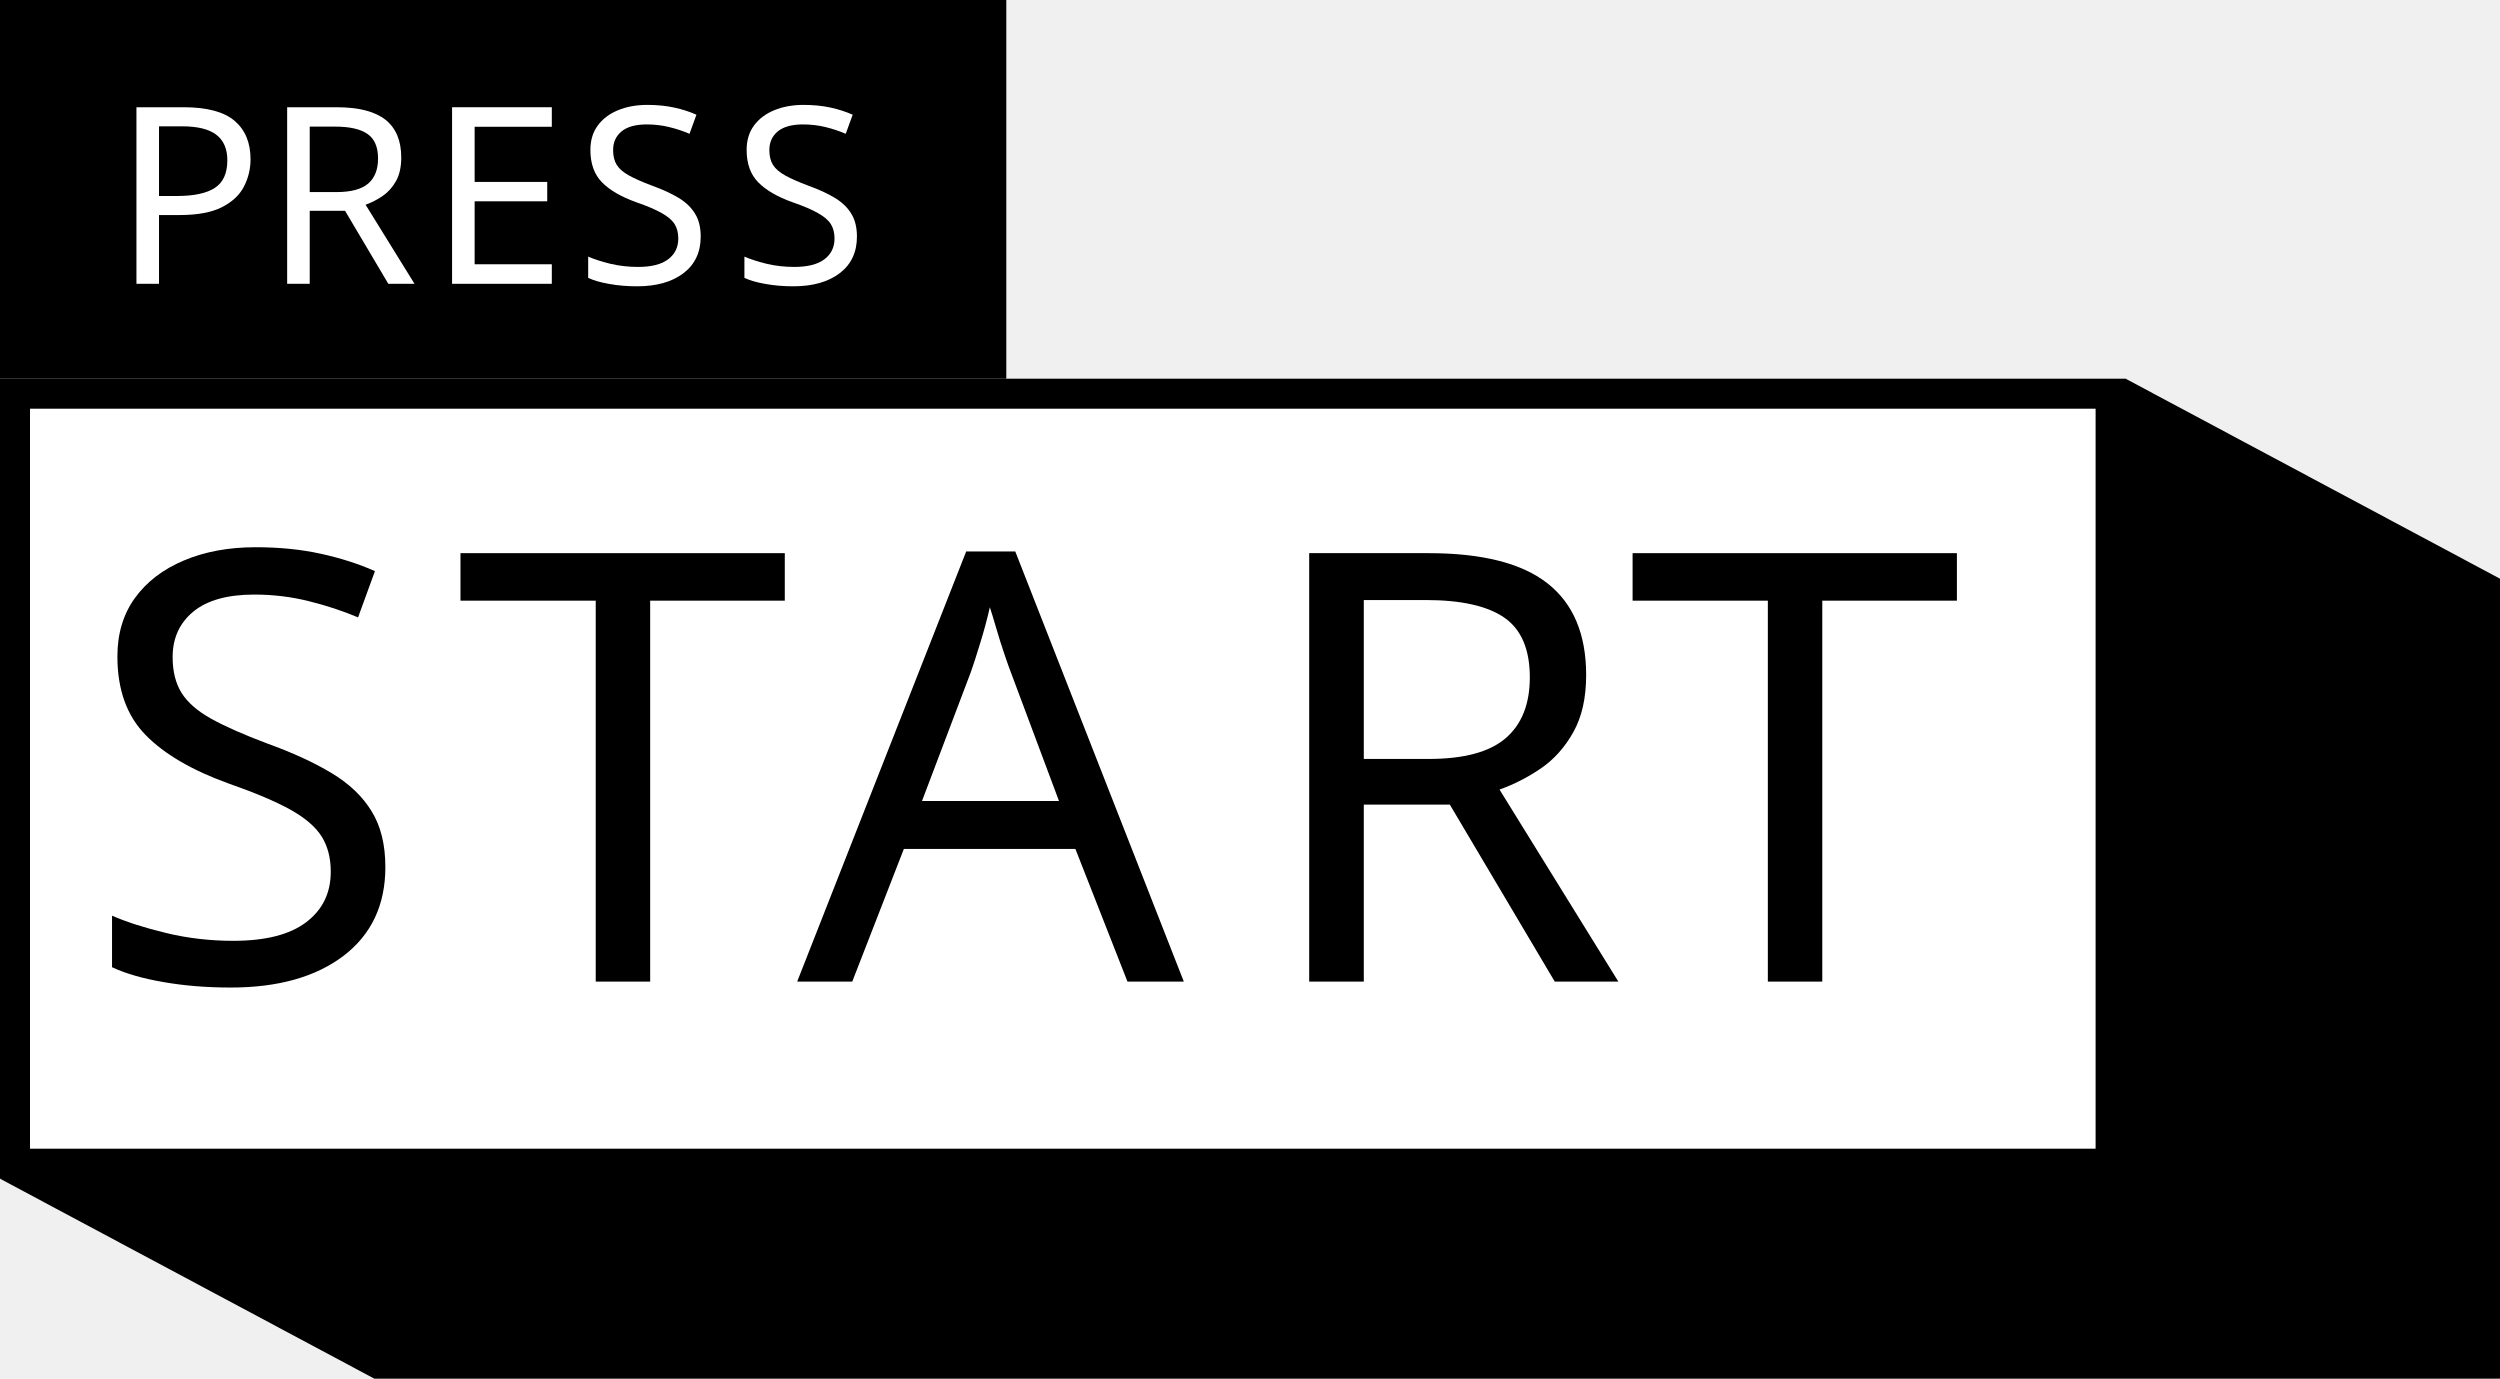
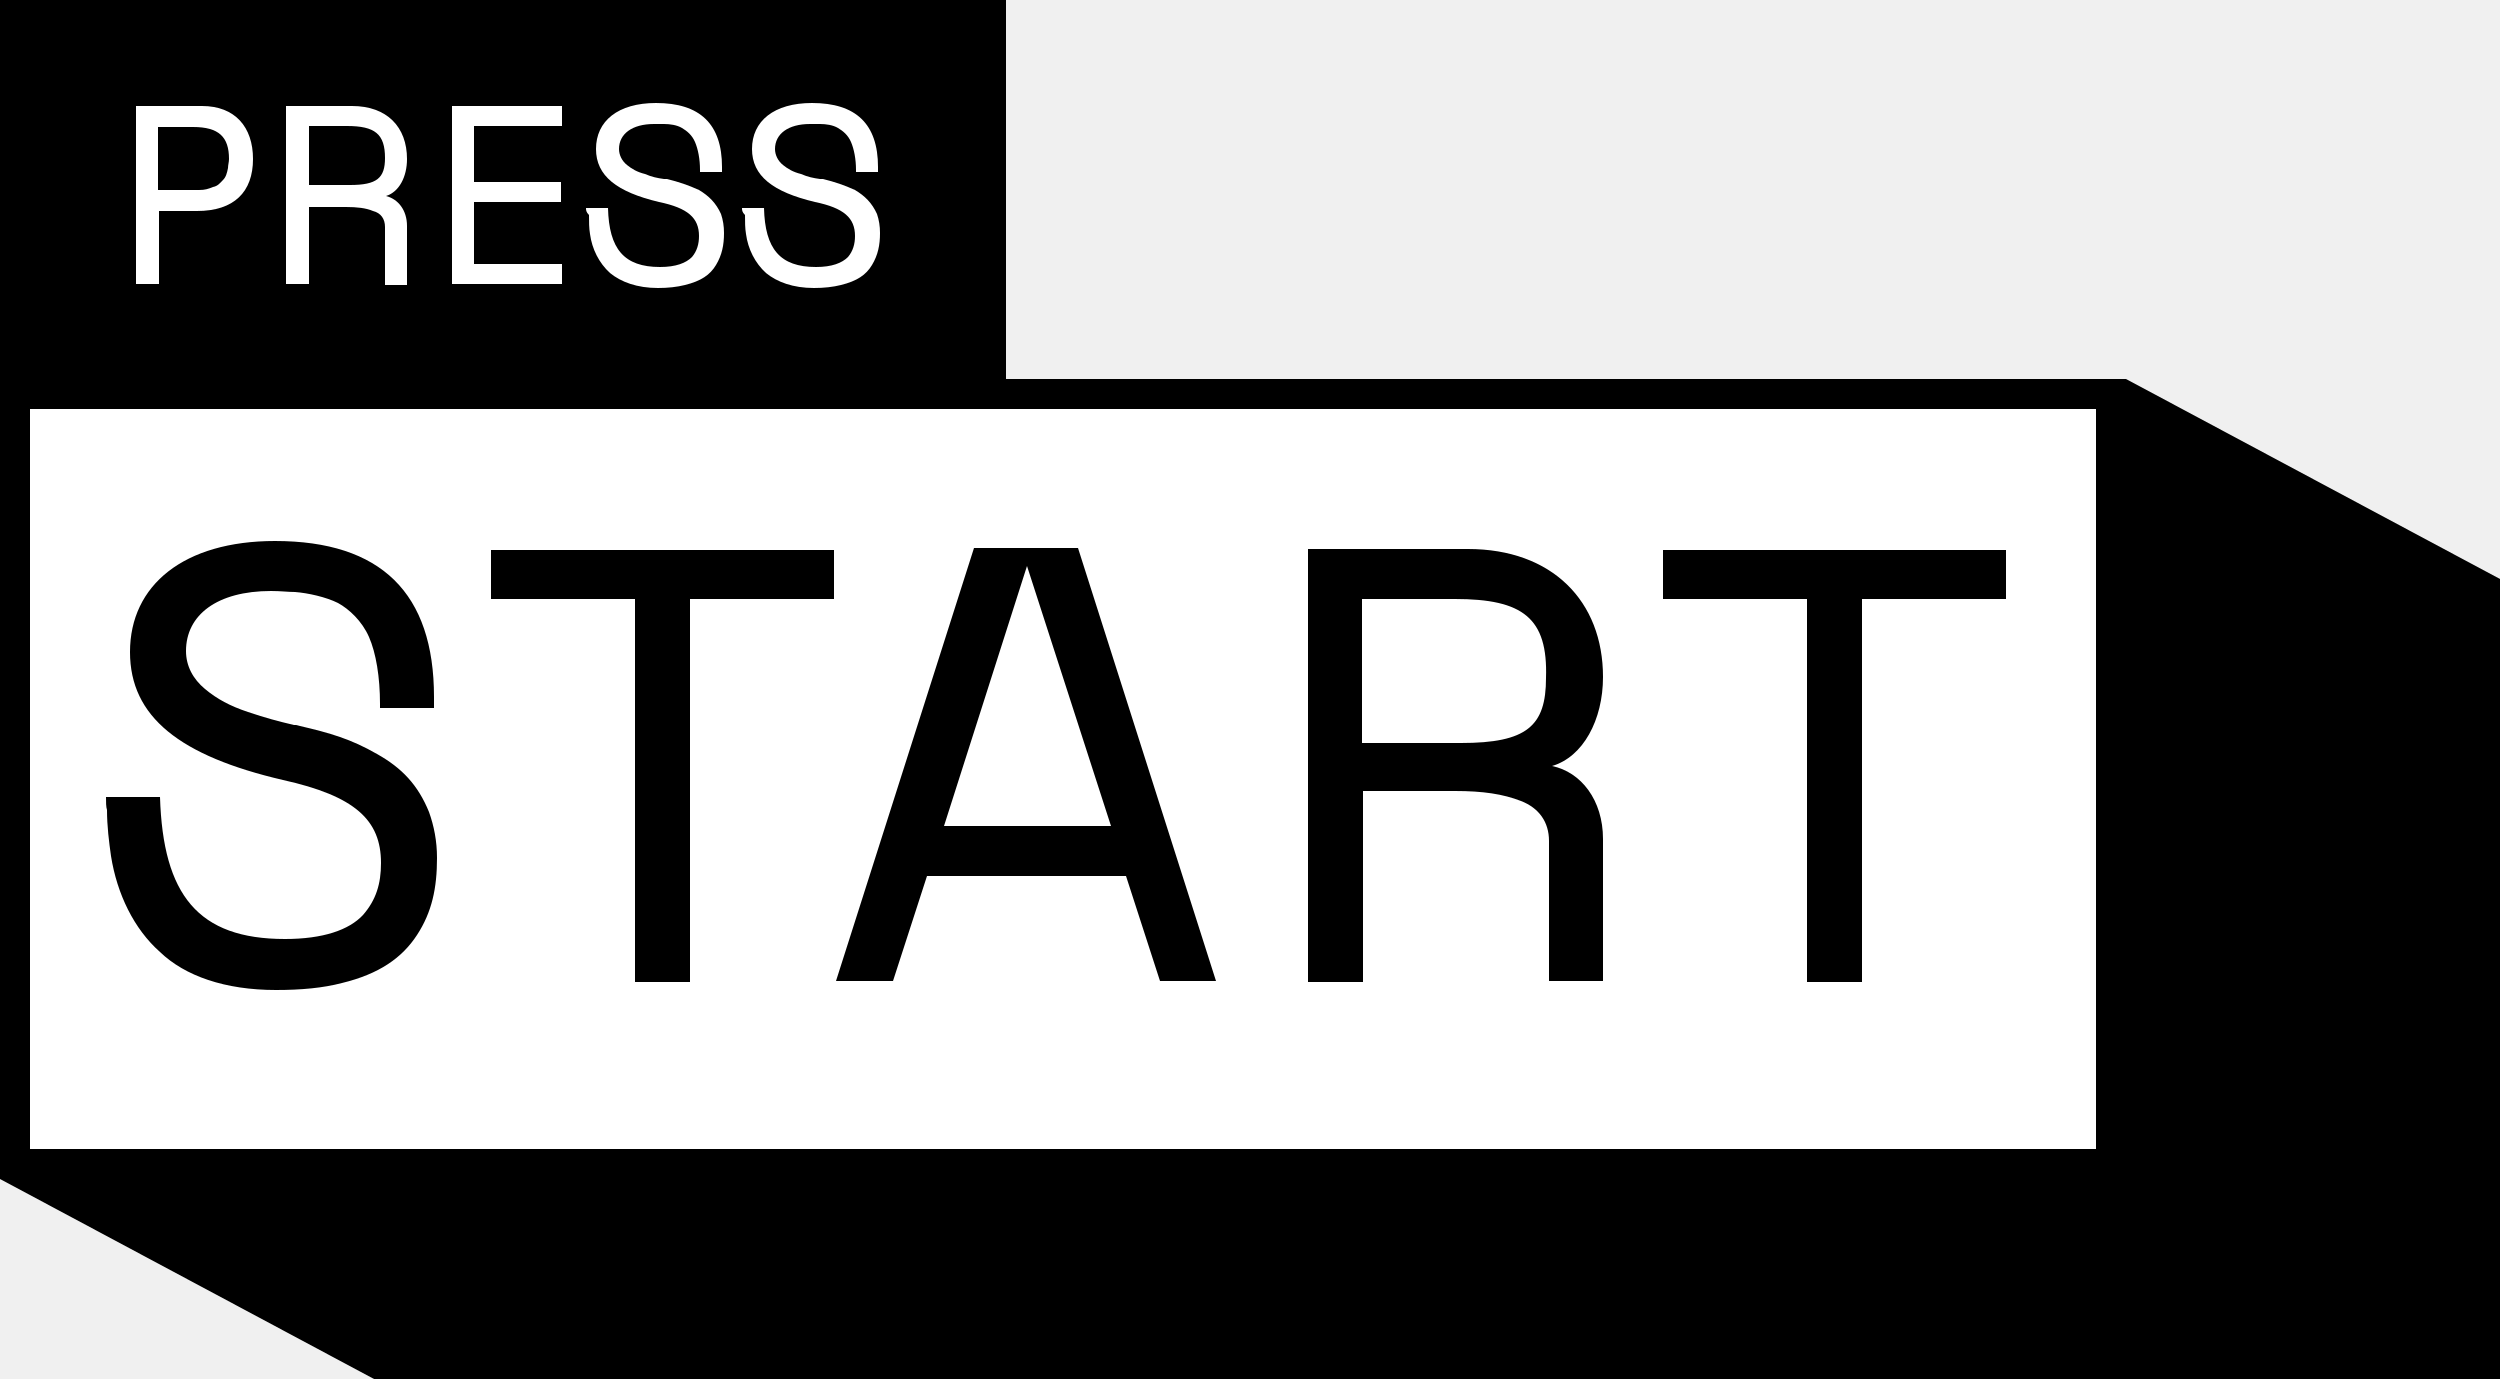
- <svg xmlns="http://www.w3.org/2000/svg" viewBox="0 0 250 137.87">
-   <defs>
-     <style>.cls-1,.cls-7{fill:#fff;}.cls-2{font-size:60px;}.cls-2,.cls-7{font-family:Meriva-Extra, Meriva;}.cls-3{letter-spacing:-0.03em;}.cls-4{letter-spacing:-0.12em;}.cls-5{letter-spacing:-0.01em;}.cls-6{letter-spacing:-0.02em;}.cls-7{font-size:24.72px;}.cls-8{letter-spacing:-0.02em;}.cls-9{letter-spacing:0.02em;}.cls-10{letter-spacing:-0.04em;}</style>
-   </defs>
-   <g id="Layer_2" data-name="Layer 2">
+ <svg xmlns="http://www.w3.org/2000/svg" version="1.1" id="Layer_1" x="0px" y="0px" viewBox="0 0 250 137.9" style="enable-background:new 0 0 250 137.9;" xml:space="preserve">
+   <style type="text/css">
+ 	.st0{fill:#FFFFFF;}
+ 	.st1{enable-background:new    ;}
+ </style>
+   <g id="Layer_2_1_">
    <g id="bttn_start_on">
-       <polygon points="212.56 37.87 250 57.87 250 137.87 37.44 137.87 0 117.87 212.56 37.87" />
-       <rect class="cls-1" x="1.5" y="39.37" width="209.56" height="77" />
-       <path d="M209.56,40.87v74H3v-74H209.56m3-3H0v80H212.56v-80Z" />
-       <rect width="100.63" height="37.87" />
-       <text class="cls-2" transform="translate(8.11 98.16) scale(1.01 1)">
-         <tspan class="cls-3">S</tspan>
-         <tspan class="cls-4" x="36.97" y="0">T</tspan>
-         <tspan class="cls-5" x="70.9" y="0">A</tspan>
-         <tspan class="cls-6" x="115.78" y="0">R</tspan>
-         <tspan x="153.02" y="0">T</tspan>
-       </text>
-       <text class="cls-7" transform="translate(11.23 28.38) scale(1.01 1)">
-         <tspan class="cls-8">P</tspan>
-         <tspan class="cls-9" x="14.92" y="0">R</tspan>
-         <tspan class="cls-10" x="31.25" y="0">E</tspan>
-         <tspan class="cls-8" x="45.85" y="0">S</tspan>
-         <tspan x="61.32" y="0">S</tspan>
-       </text>
+       <polygon points="212.6,37.9 250,57.9 250,137.9 37.4,137.9 0,117.9   " />
+       <rect x="1.5" y="39.4" class="st0" width="209.6" height="77" />
+       <path d="M209.6,40.9v74H3v-74H209.6 M212.6,37.9H0v80h212.6V37.9z" />
+       <rect width="100.6" height="37.9" />
+       <g class="st1">
+         <path d="M10.6,79.7H16c0.3,9.8,3.8,14.2,12.5,14.2c3.8,0,6.4-0.9,7.8-2.4c1.3-1.5,1.8-3.1,1.8-5.2c0-4.3-2.6-6.7-9.8-8.3     C18,75.6,13,71.7,13,65.2c0-6.7,5.4-11.1,14.5-11.1c10.6,0,15.9,5.2,15.9,15.6c0,0.4,0,0.8,0,1.1H38v-0.4c0-2.7-0.4-5.1-1.1-6.7     s-2-2.8-3.1-3.4c-1.2-0.6-3-1-4.3-1.1c-0.7,0-1.4-0.1-2.4-0.1c-5.4,0-8.5,2.4-8.5,6c0,1.5,0.7,2.8,1.9,3.8c1.2,1,2.5,1.7,4.3,2.3     c1.8,0.6,2.9,0.9,4.6,1.3c0.1,0,0.1,0,0.2,0l0.4,0.1c3,0.7,5.1,1.3,7.7,2.8c2.5,1.4,4.1,3.1,5.2,5.8c0.5,1.4,0.8,2.9,0.8,4.6     c0,3-0.5,5.4-2,7.7c-1.5,2.3-3.8,3.9-7.5,4.8c-1.9,0.5-4.1,0.7-6.6,0.7c-5.1,0-9.1-1.4-11.6-3.8c-2.6-2.3-4.3-5.8-4.9-9.6     c-0.2-1.4-0.4-3-0.4-4.6C10.6,80.7,10.6,80.2,10.6,79.7z" />
+       </g>
+       <g class="st1">
+         <path d="M63.5,98.2V59.9H49.1v-4.9h34.3v4.9H69v38.3H63.5z" />
+       </g>
+       <g class="st1">
+         <path d="M92.7,87.6l-3.4,10.5h-5.7l13.8-43.3h10.4l13.8,43.3H116l-3.4-10.5H92.7z M111.1,82.6l-8.4-26l-8.3,26H111.1z" />
+       </g>
+       <g class="st1">
+         <path d="M136.3,79.2v19h-5.5V54.9h16c8.4,0,13.5,5.2,13.5,12.8c0,4.3-2,8-5.1,8.9c2.9,0.6,5.1,3.4,5.1,7.3v14.2h-5.4v-14     c0-1.9-1-3.3-2.8-4c-1.8-0.7-3.8-1-6.6-1H136.3z M145.5,59.9h-9.3v14.4h9.9c6.6,0,8.5-1.7,8.5-6.5     C154.8,61.8,152.3,59.9,145.5,59.9z" />
+       </g>
+       <g class="st1">
+         <path d="M180.7,98.2V59.9h-14.4v-4.9h34.3v4.9h-14.4v38.3H180.7z" />
+       </g>
+       <g class="st1">
+         <path class="st0" d="M15.9,21.2v7.2h-2.3V10.6h6.6c3.3,0,5.1,2.1,5.1,5.3c0,3.3-1.9,5.2-5.6,5.2H15.9z M19.3,12.7h-3.5V19h2.5     c0.7,0,1,0,1.6,0c0.6,0,0.9-0.1,1.4-0.3c0.5-0.1,0.7-0.4,1-0.7c0.3-0.3,0.4-0.7,0.5-1.2c0-0.3,0.1-0.6,0.1-0.9     C22.9,13.7,21.9,12.7,19.3,12.7z" />
+       </g>
+       <g class="st1">
+         <path class="st0" d="M30.9,20.6v7.8h-2.3V10.6h6.6c3.5,0,5.5,2.1,5.5,5.3c0,1.8-0.8,3.3-2.1,3.7c1.2,0.3,2.1,1.4,2.1,3v5.9h-2.2     v-5.8c0-0.8-0.4-1.4-1.2-1.6c-0.7-0.3-1.6-0.4-2.7-0.4H30.9z M34.7,12.6h-3.8v5.9H35c2.7,0,3.5-0.7,3.5-2.7     C38.5,13.4,37.5,12.6,34.7,12.6z" />
+       </g>
+       <g class="st1">
+         <path class="st0" d="M56.2,26.4v2h-11V10.6h11v2h-8.8v5.6h8.7v2h-8.7v6.2H56.2z" />
+       </g>
+       <g class="st1">
+         <path class="st0" d="M58.6,20.8h2.2c0.1,4.1,1.6,5.9,5.2,5.9c1.6,0,2.6-0.4,3.2-1c0.5-0.6,0.7-1.3,0.7-2.1c0-1.8-1.1-2.8-4-3.4     c-4.2-1-6.3-2.6-6.3-5.3c0-2.8,2.2-4.6,6-4.6c4.4,0,6.6,2.1,6.6,6.4c0,0.2,0,0.3,0,0.5h-2.2v-0.2c0-1.1-0.2-2.1-0.5-2.8     c-0.3-0.7-0.8-1.1-1.3-1.4c-0.5-0.3-1.2-0.4-1.8-0.4c-0.3,0-0.6,0-1,0c-2.2,0-3.5,1-3.5,2.5c0,0.6,0.3,1.2,0.8,1.6     c0.5,0.4,1,0.7,1.8,0.9c0.7,0.3,1.2,0.4,1.9,0.5c0,0,0.1,0,0.1,0l0.2,0c1.2,0.3,2.1,0.6,3.2,1.1c1,0.6,1.7,1.3,2.2,2.4     c0.2,0.6,0.3,1.2,0.3,1.9c0,1.2-0.2,2.2-0.8,3.2c-0.6,1-1.5,1.6-3.1,2c-0.8,0.2-1.7,0.3-2.7,0.3c-2.1,0-3.7-0.6-4.8-1.5     c-1.1-1-1.8-2.4-2-3.9c-0.1-0.6-0.1-1.2-0.1-1.9C58.6,21.2,58.6,21,58.6,20.8z" />
+       </g>
+       <g class="st1">
+         <path class="st0" d="M74.2,20.8h2.2c0.1,4.1,1.6,5.9,5.2,5.9c1.6,0,2.6-0.4,3.2-1c0.5-0.6,0.7-1.3,0.7-2.1c0-1.8-1.1-2.8-4-3.4     c-4.2-1-6.3-2.6-6.3-5.3c0-2.8,2.2-4.6,6-4.6c4.4,0,6.6,2.1,6.6,6.4c0,0.2,0,0.3,0,0.5h-2.2v-0.2c0-1.1-0.2-2.1-0.5-2.8     c-0.3-0.7-0.8-1.1-1.3-1.4c-0.5-0.3-1.2-0.4-1.8-0.4c-0.3,0-0.6,0-1,0c-2.2,0-3.5,1-3.5,2.5c0,0.6,0.3,1.2,0.8,1.6     c0.5,0.4,1,0.7,1.8,0.9c0.7,0.3,1.2,0.4,1.9,0.5c0,0,0.1,0,0.1,0l0.2,0c1.2,0.3,2.1,0.6,3.2,1.1c1,0.6,1.7,1.3,2.2,2.4     c0.2,0.6,0.3,1.2,0.3,1.9c0,1.2-0.2,2.2-0.8,3.2c-0.6,1-1.5,1.6-3.1,2c-0.8,0.2-1.7,0.3-2.7,0.3c-2.1,0-3.7-0.6-4.8-1.5     c-1.1-1-1.8-2.4-2-3.9c-0.1-0.6-0.1-1.2-0.1-1.9C74.2,21.2,74.2,21,74.2,20.8z" />
+       </g>
    </g>
  </g>
</svg>
